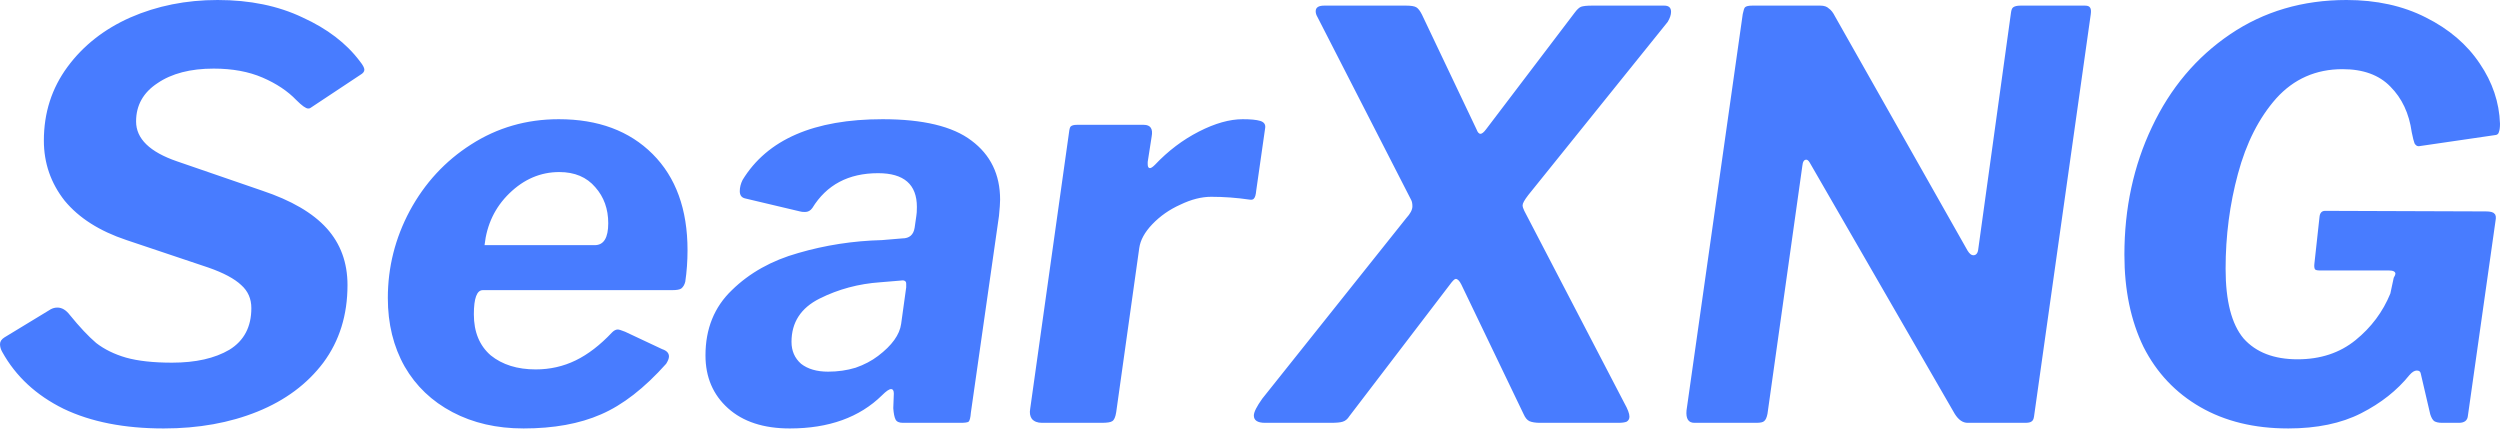
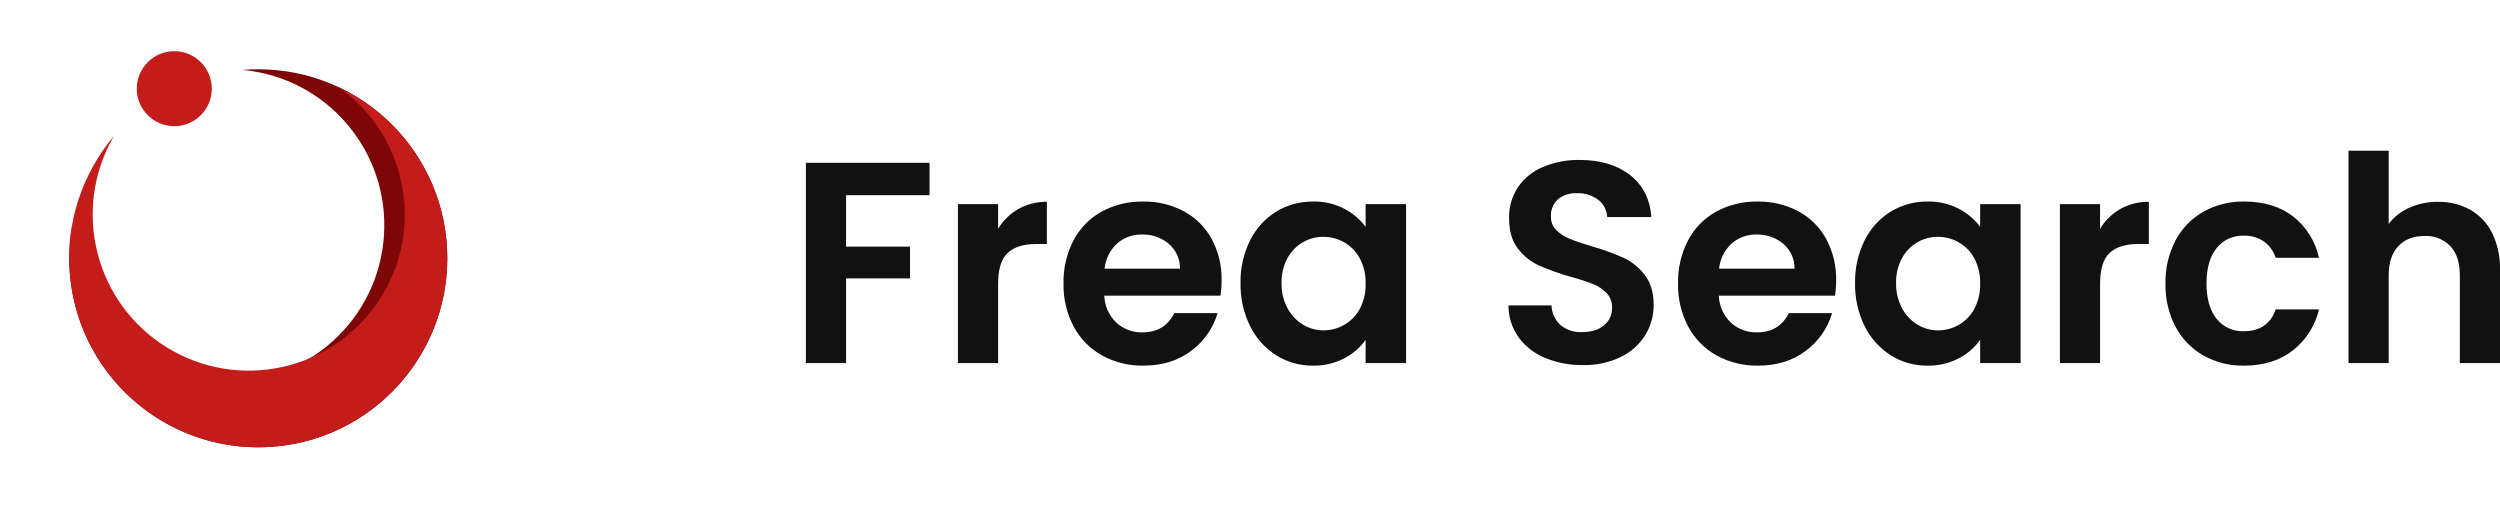
- <svg width="853.677" height="146.304" viewBox="0 0 225.869 38.71">
-   <g aria-label="SearXNG" style="line-height:1.25" font-style="normal" font-weight="400" font-size="50.8px" font-family="sans-serif" fill="#487cff" fill-opacity="1" stroke="none" stroke-width=".265">
-     <path d="M56.494 102.704q-1.168-1.22-3.048-2.032-1.88-.813-4.42-.813-3.15 0-5.08 1.32-1.93 1.27-1.93 3.455 0 2.337 3.708 3.607l7.671 2.641q3.963 1.321 5.842 3.404 1.88 2.083 1.88 5.13 0 4.065-2.185 7.011-2.184 2.896-5.943 4.42-3.76 1.524-8.484 1.524-5.334 0-9.042-1.778-3.709-1.829-5.537-5.131-.204-.356-.204-.711 0-.356.407-.61l4.013-2.438q.356-.254.762-.254.61 0 1.118.66 1.32 1.626 2.387 2.54 1.118.864 2.693 1.321 1.625.457 4.165.457 3.2 0 5.182-1.168 1.981-1.22 1.981-3.76 0-1.27-.914-2.082-.915-.864-2.947-1.575l-7.417-2.49q-3.657-1.218-5.588-3.555-1.88-2.388-1.88-5.436 0-3.759 2.134-6.655 2.134-2.895 5.69-4.47 3.607-1.575 7.874-1.575 4.369 0 7.67 1.575 3.354 1.524 5.182 3.962.407.508.407.762t-.356.458l-4.52 2.997q-.052.05-.204.05-.305 0-1.067-.761zM77.004 132.37q-3.607 0-6.401-1.472-2.794-1.474-4.318-4.115-1.524-2.693-1.524-6.198 0-4.165 1.981-7.874 2.032-3.759 5.537-5.994 3.556-2.286 7.925-2.286 5.334 0 8.484 3.15 3.15 3.149 3.15 8.686 0 1.473-.204 2.845-.101.406-.355.61-.204.152-.813.152h-17.12q-.813 0-.813 2.184 0 2.388 1.524 3.709 1.575 1.27 4.064 1.27 1.93 0 3.607-.813 1.677-.813 3.302-2.54.254-.254.508-.254.153 0 .66.203l3.353 1.575q.61.203.61.66 0 .254-.254.66-2.946 3.303-5.893 4.573-2.895 1.27-7.01 1.27zm6.451-16.56q1.22 0 1.22-1.981 0-1.93-1.169-3.251-1.168-1.372-3.251-1.372-2.54 0-4.521 1.93-1.93 1.88-2.235 4.674zM109.411 129.374q-3.048 2.997-8.331 2.997-3.556 0-5.588-1.829t-2.032-4.775q0-3.607 2.387-5.893 2.388-2.337 5.995-3.353 3.657-1.067 7.569-1.168l1.829-.153q.965 0 1.117-.965l.153-1.067q.05-.254.05-.812 0-3.048-3.505-3.048-4.013 0-5.943 3.15-.254.355-.66.355-.305 0-.458-.051l-4.927-1.168q-.508-.102-.508-.66 0-.509.254-1.017 3.352-5.486 12.649-5.486 5.486 0 8.026 1.93 2.591 1.93 2.591 5.334 0 .457-.102 1.473l-2.54 17.78q-.05.66-.203.813-.152.102-.711.102h-5.232q-.508 0-.66-.305-.153-.305-.204-1.016l.05-1.32q0-.407-.253-.407-.254 0-.813.559zm2.184-9.754v-.305q0-.203-.101-.254-.102-.101-.407-.05l-1.828.152q-2.947.203-5.487 1.473t-2.54 3.912q0 1.219.864 1.98.914.712 2.438.712 1.321 0 2.49-.356 1.168-.406 2.031-1.066 1.88-1.423 2.083-2.896zM123.864 131.863q-.61 0-.915-.356-.254-.355-.152-.914l3.505-24.943q.05-.457.152-.559.153-.152.56-.152h6.044q.915 0 .712 1.067l-.356 2.286v.203q0 .355.203.355.153 0 .457-.304 1.778-1.88 3.963-2.998 2.184-1.117 3.962-1.117 1.067 0 1.575.152.508.153.457.61l-.813 5.69q-.05.558-.203.71-.101.153-.406.102-1.727-.254-3.455-.254-1.32 0-2.794.711-1.473.66-2.54 1.778-1.016 1.067-1.168 2.134l-2.083 14.834q-.101.66-.355.812-.204.153-.966.153zM176.481 130.085q.457.813.457 1.219 0 .305-.254.457-.254.102-.762.102h-7.06q-.61 0-.966-.153-.305-.152-.508-.61l-5.639-11.734q-.254-.508-.508-.508-.152 0-.559.559l-9.042 11.836q-.254.407-.61.508-.304.102-1.066.102h-5.944q-1.016 0-1.016-.66 0-.458.762-1.525l13.005-16.306q.559-.61.559-1.067 0-.356-.102-.559l-8.484-16.56q-.152-.255-.152-.509 0-.508.762-.508h7.417q.66 0 .914.153.254.152.508.66l4.928 10.363q.152.407.355.407.204 0 .508-.407l8.027-10.566q.305-.407.559-.508.304-.102.965-.102h6.553q.61 0 .61.559 0 .406-.305.914l-12.599 15.647q-.508.66-.508.914 0 .203.153.508zM218.113 94.17q.355 0 .457.202.101.153.05.56l-5.13 36.372q-.05.356-.254.457-.153.102-.559.102h-5.182q-.66 0-1.168-.813l-13.106-22.708q-.153-.254-.305-.254-.305 0-.356.56l-3.15 22.402q-.1.508-.304.66-.153.153-.711.153h-5.588q-.813 0-.712-1.118l5.08-35.814q.102-.508.204-.61.152-.152.66-.152h6.147q.508 0 .762.254.305.203.559.711l11.988 21.184q.254.406.508.406.407 0 .458-.61l2.946-21.284q.05-.407.203-.508.203-.153.66-.153zM236.44 132.37q-4.572 0-7.925-1.93-3.353-1.93-5.131-5.435-1.727-3.556-1.727-8.331 0-6.3 2.489-11.532 2.49-5.283 7.061-8.382 4.572-3.099 10.516-3.099 4.064 0 7.163 1.575 3.15 1.575 4.876 4.166 1.728 2.54 1.83 5.435 0 .508-.102.762-.051.203-.254.254l-6.96 1.016h-.05q-.204 0-.356-.254-.102-.254-.254-1.016-.356-2.54-1.93-4.115-1.525-1.574-4.319-1.574-3.607 0-5.994 2.641-2.337 2.642-3.455 6.807-1.117 4.115-1.117 8.586 0 4.368 1.625 6.299 1.677 1.88 4.877 1.88 3.099 0 5.233-1.728 2.133-1.727 3.15-4.216l.304-1.423q.152-.254.152-.355 0-.305-.61-.305h-6.248q-.304 0-.406-.102-.102-.152-.05-.558l.456-4.166q.051-.559.508-.559l14.53.051q.609 0 .761.203.203.153.102.66l-2.49 17.577q-.05.66-.812.66h-1.524q-.457 0-.711-.152-.204-.152-.356-.61l-.864-3.708q-.05-.254-.355-.254t-.66.407q-1.677 2.083-4.37 3.454-2.692 1.372-6.603 1.372z" style="-inkscape-font-specification:'Libre Franklin'" transform="translate(-29.722 -93.661)" font-style="normal" font-variant="normal" font-weight="400" font-stretch="normal" font-size="50.8px" font-family="Libre Franklin" fill="#487cff" fill-opacity="1" stroke-width=".265" />
+ <svg xmlns="http://www.w3.org/2000/svg" width="871.4" height="180" viewBox="0 0 871.4 180">
+   <g id="logo" transform="translate(-524.3 -450)">
+     <path d="M50-69.8v11.3H20.9v17.9H43.2v11.1H20.9V0H6.9V-69.8Zm23.9,23a19.683,19.683,0,0,1,7.05-6.9,19.608,19.608,0,0,1,9.95-2.5v14.7H87.2q-6.6,0-9.95,3.1T73.9-27.6V0h-14V-55.4h14Zm77.9,17.9a33.04,33.04,0,0,1-.4,5.4H110.9a13.774,13.774,0,0,0,4.2,9.4,12.951,12.951,0,0,0,9.1,3.4q7.8,0,11.1-6.7h15.1a25.235,25.235,0,0,1-9.2,13.15Q134.4.9,124.5.9a28.9,28.9,0,0,1-14.35-3.55,24.987,24.987,0,0,1-9.9-10.05,30.794,30.794,0,0,1-3.55-15,31.367,31.367,0,0,1,3.5-15.1,24.421,24.421,0,0,1,9.8-10,29.358,29.358,0,0,1,14.5-3.5,29.126,29.126,0,0,1,14.15,3.4,23.929,23.929,0,0,1,9.7,9.65A29.2,29.2,0,0,1,151.8-28.9Zm-14.5-4a11.1,11.1,0,0,0-3.9-8.65,13.817,13.817,0,0,0-9.3-3.25,12.708,12.708,0,0,0-8.75,3.15A13.85,13.85,0,0,0,111-32.9Zm21.1,5a32.064,32.064,0,0,1,3.35-14.9,24.554,24.554,0,0,1,9.1-10,24.227,24.227,0,0,1,12.85-3.5,22.572,22.572,0,0,1,10.85,2.5A22.016,22.016,0,0,1,202-47.5v-7.9h14.1V0H202V-8.1a20.824,20.824,0,0,1-7.45,6.45A22.794,22.794,0,0,1,183.6.9a23.543,23.543,0,0,1-12.75-3.6,25.2,25.2,0,0,1-9.1-10.15A32.6,32.6,0,0,1,158.4-27.9Zm43.6.2a17.957,17.957,0,0,0-2-8.75,14.1,14.1,0,0,0-5.4-5.6A14.433,14.433,0,0,0,187.3-44a14.179,14.179,0,0,0-7.2,1.9,14.308,14.308,0,0,0-5.35,5.55,17.385,17.385,0,0,0-2.05,8.65,17.959,17.959,0,0,0,2.05,8.75,14.76,14.76,0,0,0,5.4,5.75,13.718,13.718,0,0,0,7.15,2,14.433,14.433,0,0,0,7.3-1.95,14.1,14.1,0,0,0,5.4-5.6A17.957,17.957,0,0,0,202-27.7ZM277.7.7a33.153,33.153,0,0,1-13.15-2.5A21.59,21.59,0,0,1,255.3-9a18.958,18.958,0,0,1-3.5-11.1h15a9.7,9.7,0,0,0,3.05,6.8,10.806,10.806,0,0,0,7.55,2.5q4.9,0,7.7-2.35a7.643,7.643,0,0,0,2.8-6.15,7.106,7.106,0,0,0-1.9-5.1,13.313,13.313,0,0,0-4.75-3.15,78.6,78.6,0,0,0-7.85-2.55,84.072,84.072,0,0,1-11.05-3.95,19.354,19.354,0,0,1-7.3-5.9Q252-43.9,252-50.5a18.863,18.863,0,0,1,3.1-10.8,19.718,19.718,0,0,1,8.7-7.05,31.653,31.653,0,0,1,12.8-2.45q10.8,0,17.55,5.25T301.6-50.9H286.2a8,8,0,0,0-3.05-5.95,11.492,11.492,0,0,0-7.55-2.35,9.722,9.722,0,0,0-6.55,2.1A7.592,7.592,0,0,0,266.6-51a6.306,6.306,0,0,0,1.85,4.65,14.108,14.108,0,0,0,4.6,3q2.75,1.15,7.75,2.65a81.418,81.418,0,0,1,11.1,4,19.934,19.934,0,0,1,7.4,6q3.1,4,3.1,10.5a19.751,19.751,0,0,1-2.9,10.4A20.473,20.473,0,0,1,291-2.15,28.992,28.992,0,0,1,277.7.7ZM366-28.9a33.04,33.04,0,0,1-.4,5.4H325.1a13.774,13.774,0,0,0,4.2,9.4,12.95,12.95,0,0,0,9.1,3.4q7.8,0,11.1-6.7h15.1a25.235,25.235,0,0,1-9.2,13.15Q348.6.9,338.7.9a28.9,28.9,0,0,1-14.35-3.55,24.987,24.987,0,0,1-9.9-10.05,30.794,30.794,0,0,1-3.55-15,31.367,31.367,0,0,1,3.5-15.1,24.421,24.421,0,0,1,9.8-10,29.358,29.358,0,0,1,14.5-3.5,29.126,29.126,0,0,1,14.15,3.4,23.929,23.929,0,0,1,9.7,9.65A29.2,29.2,0,0,1,366-28.9Zm-14.5-4a11.1,11.1,0,0,0-3.9-8.65,13.817,13.817,0,0,0-9.3-3.25,12.708,12.708,0,0,0-8.75,3.15,13.85,13.85,0,0,0-4.35,8.75Zm21.1,5a32.064,32.064,0,0,1,3.35-14.9,24.554,24.554,0,0,1,9.1-10,24.227,24.227,0,0,1,12.85-3.5,22.573,22.573,0,0,1,10.85,2.5,22.016,22.016,0,0,1,7.45,6.3v-7.9h14.1V0H416.2V-8.1a20.824,20.824,0,0,1-7.45,6.45A22.794,22.794,0,0,1,397.8.9a23.544,23.544,0,0,1-12.75-3.6,25.2,25.2,0,0,1-9.1-10.15A32.6,32.6,0,0,1,372.6-27.9Zm43.6.2a17.957,17.957,0,0,0-2-8.75,14.1,14.1,0,0,0-5.4-5.6A14.433,14.433,0,0,0,401.5-44a14.179,14.179,0,0,0-7.2,1.9,14.307,14.307,0,0,0-5.35,5.55,17.385,17.385,0,0,0-2.05,8.65,17.958,17.958,0,0,0,2.05,8.75,14.76,14.76,0,0,0,5.4,5.75,13.717,13.717,0,0,0,7.15,2,14.433,14.433,0,0,0,7.3-1.95,14.1,14.1,0,0,0,5.4-5.6A17.957,17.957,0,0,0,416.2-27.7ZM458-46.8a19.683,19.683,0,0,1,7.05-6.9A19.607,19.607,0,0,1,475-56.2v14.7h-3.7q-6.6,0-9.95,3.1T458-27.6V0H444V-55.4h14Zm22.8,19.1a31.075,31.075,0,0,1,3.5-15.05,25.017,25.017,0,0,1,9.7-10,28.065,28.065,0,0,1,14.2-3.55q10.3,0,17.05,5.15A25.051,25.051,0,0,1,534.3-36.7H519.2a11.043,11.043,0,0,0-4.05-5.65,11.758,11.758,0,0,0-7.05-2.05,11.546,11.546,0,0,0-9.5,4.35q-3.5,4.35-3.5,12.35,0,7.9,3.5,12.25a11.546,11.546,0,0,0,9.5,4.35q8.5,0,11.1-7.6h15.1a25.553,25.553,0,0,1-9.1,14.3Q518.4.9,508.2.9A28.065,28.065,0,0,1,494-2.65a25.017,25.017,0,0,1-9.7-10A31.075,31.075,0,0,1,480.8-27.7Zm95-28.5A22.489,22.489,0,0,1,587-53.45a18.949,18.949,0,0,1,7.65,8.1A27.808,27.808,0,0,1,597.4-32.5V0h-14V-30.6q0-6.6-3.3-10.15a11.688,11.688,0,0,0-9-3.55q-5.8,0-9.15,3.55T558.6-30.6V0h-14V-74h14v25.5a18.25,18.25,0,0,1,7.2-5.65A23.844,23.844,0,0,1,575.8-56.2Z" transform="translate(798.3 576.55)" fill="#111" />
+     <g id="symbol" transform="translate(152.479 82.122)">
+       <path d="M65.884,131.767a66.37,66.37,0,0,1-13.278-1.339,65.522,65.522,0,0,1-23.558-9.913A66.076,66.076,0,0,1,5.177,91.528,65.551,65.551,0,0,1,1.339,79.161a66.56,66.56,0,0,1-.292-25.036c0,.089,0,.179,0,.255A54.38,54.38,0,1,0,60.4.225C62.217.075,64.061,0,65.884,0A66.371,66.371,0,0,1,79.161,1.339a65.523,65.523,0,0,1,23.558,9.913,66.076,66.076,0,0,1,23.87,28.987,65.55,65.55,0,0,1,3.839,12.367,66.526,66.526,0,0,1,0,26.556,65.522,65.522,0,0,1-9.913,23.558,66.076,66.076,0,0,1-28.987,23.87,65.55,65.55,0,0,1-12.367,3.839A66.37,66.37,0,0,1,65.884,131.767Z" transform="translate(395.967 392.024)" fill="#7f0606" />
+       <path d="M65.885,131.769a66.372,66.372,0,0,1-13.278-1.339,65.524,65.524,0,0,1-23.559-9.913A66.077,66.077,0,0,1,5.178,91.53,65.551,65.551,0,0,1,1.339,79.163a66.561,66.561,0,0,1-.292-25.037c0,.089,0,.179,0,.255A54.381,54.381,0,1,0,60.4.225C62.218.075,64.062,0,65.885,0A66.372,66.372,0,0,1,79.163,1.339a65.524,65.524,0,0,1,23.559,9.913,66.076,66.076,0,0,1,23.87,28.987,65.551,65.551,0,0,1,3.839,12.367,66.527,66.527,0,0,1,0,26.556,65.524,65.524,0,0,1-9.913,23.559,66.076,66.076,0,0,1-28.987,23.87,65.549,65.549,0,0,1-12.367,3.839A66.372,66.372,0,0,1,65.885,131.769Z" transform="translate(437.706 367.878) rotate(30)" fill="#c41b1b" />
+       <path d="M13.072,0A13.072,13.072,0,1,1,0,13.072,13.072,13.072,0,0,1,13.072,0Z" transform="translate(419.497 385.72)" fill="#c41b1b" />
+     </g>
  </g>
</svg>
